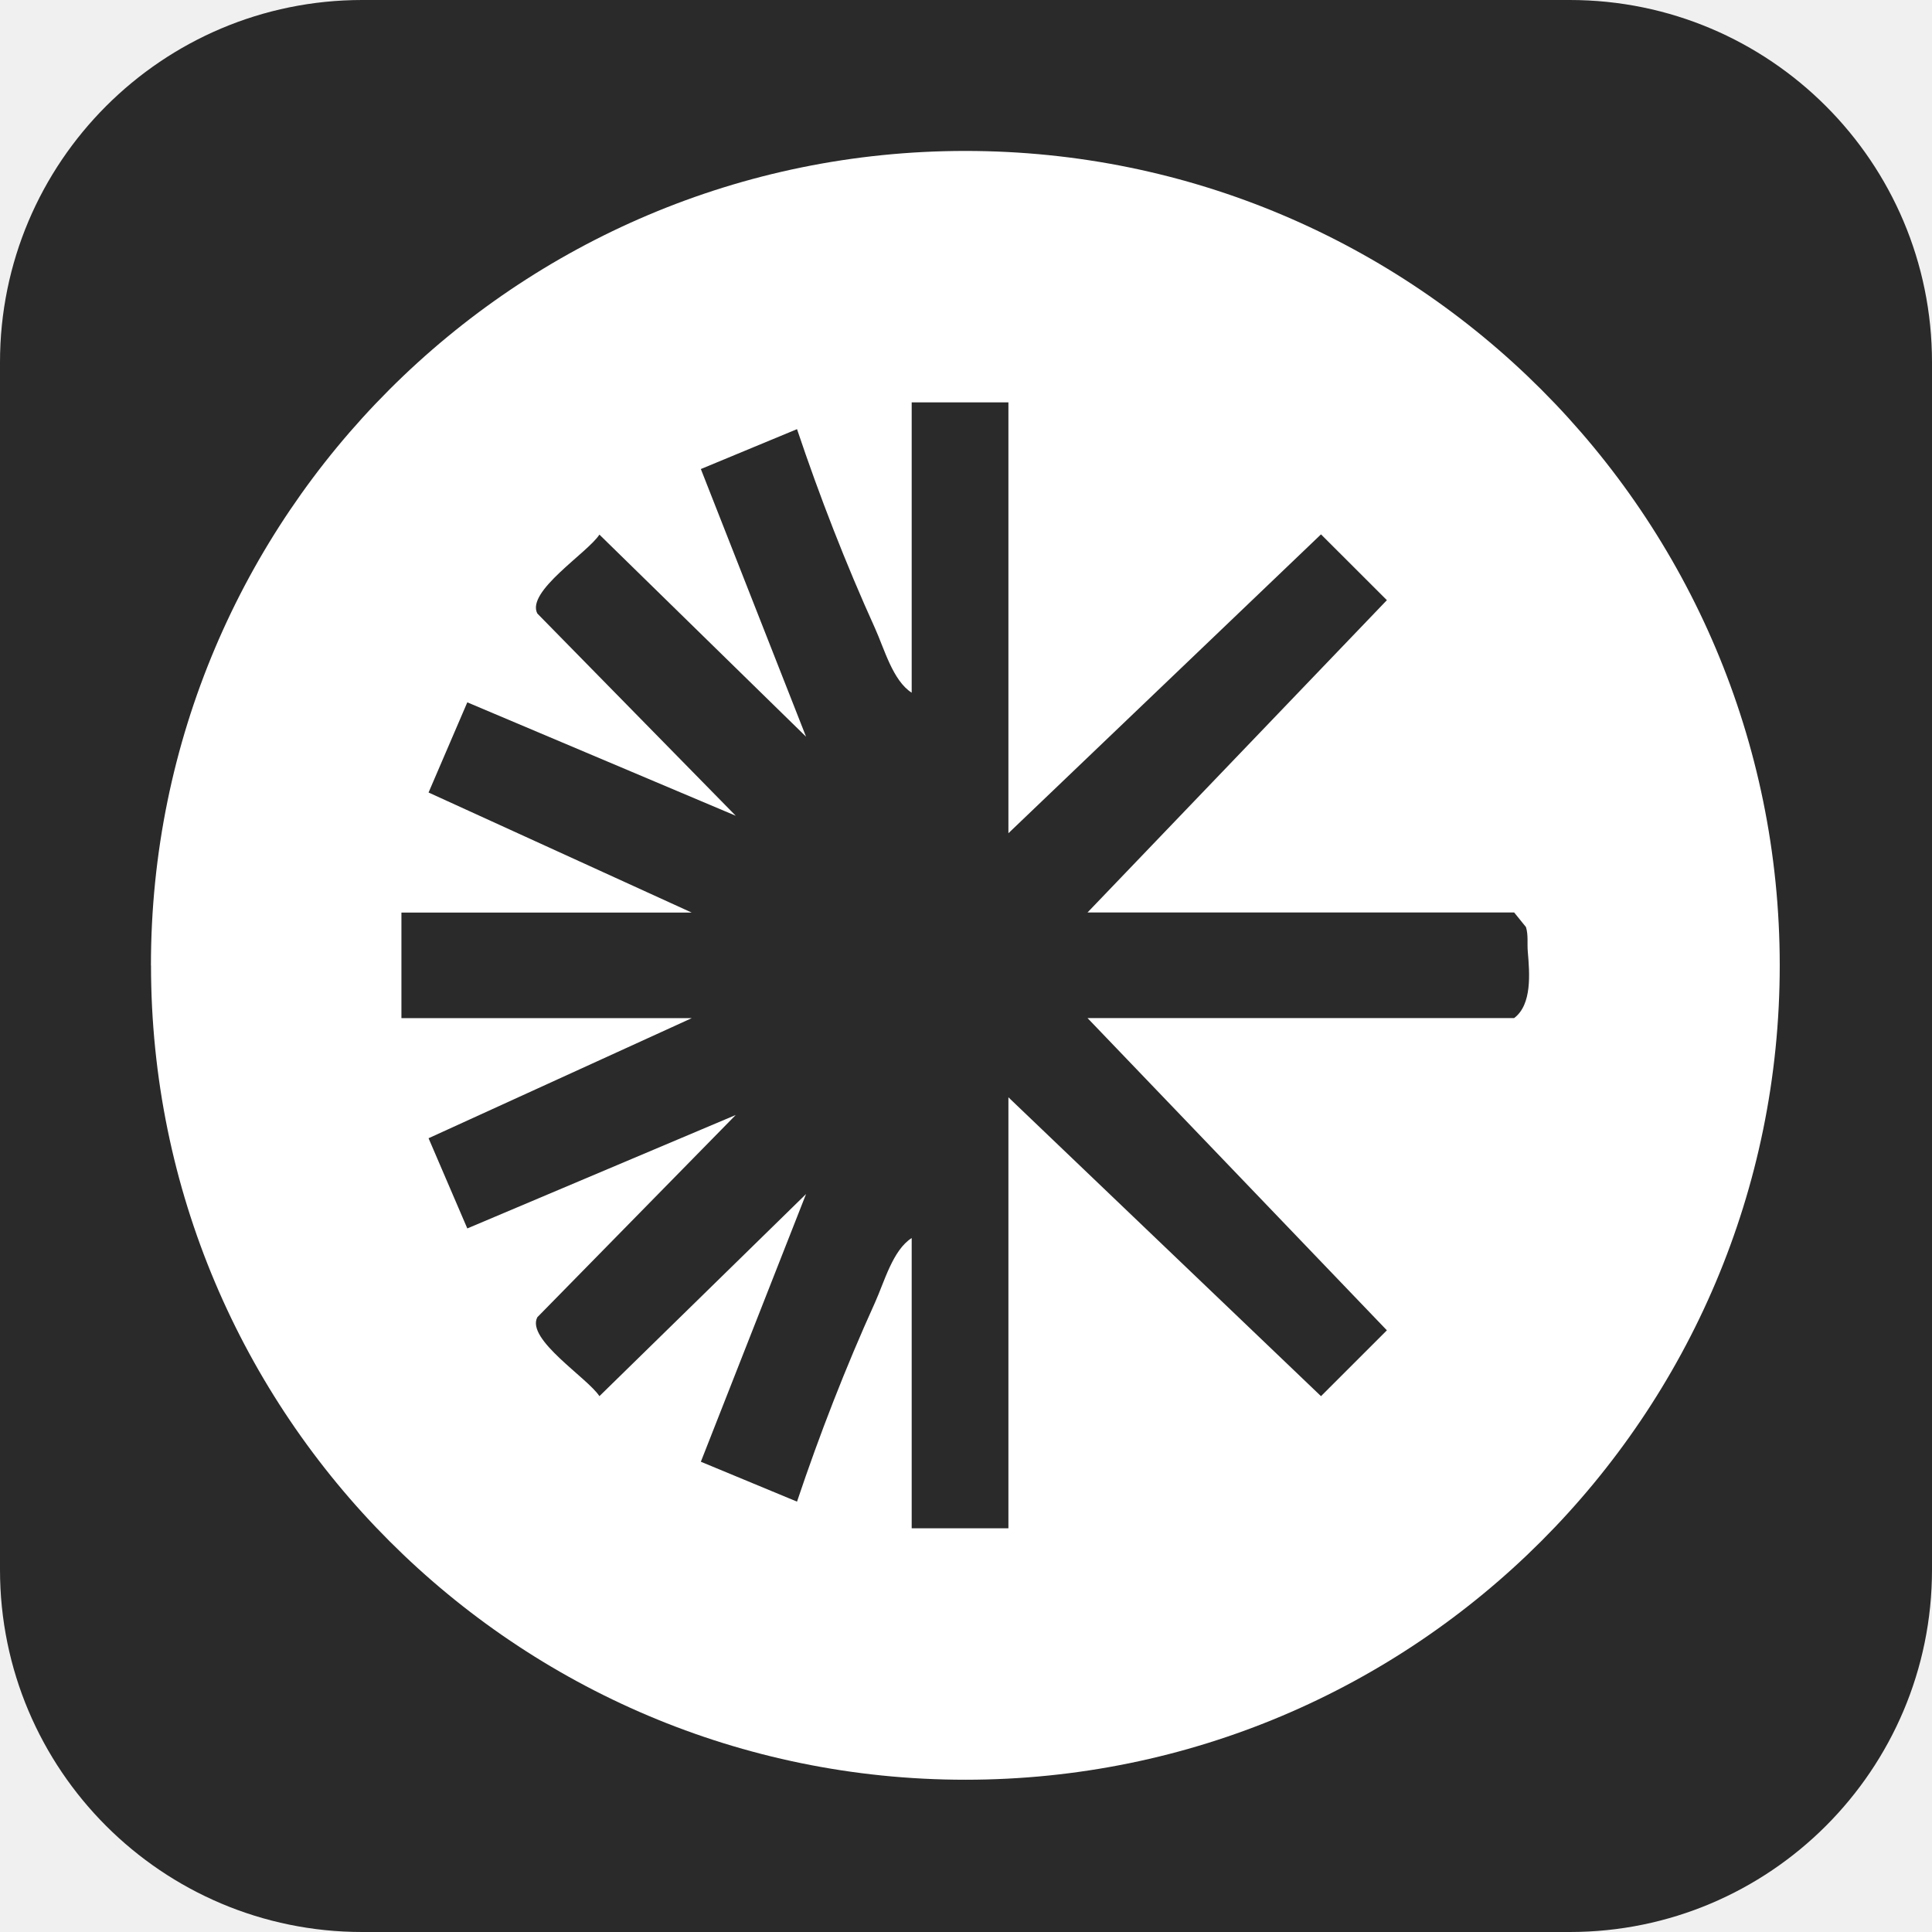
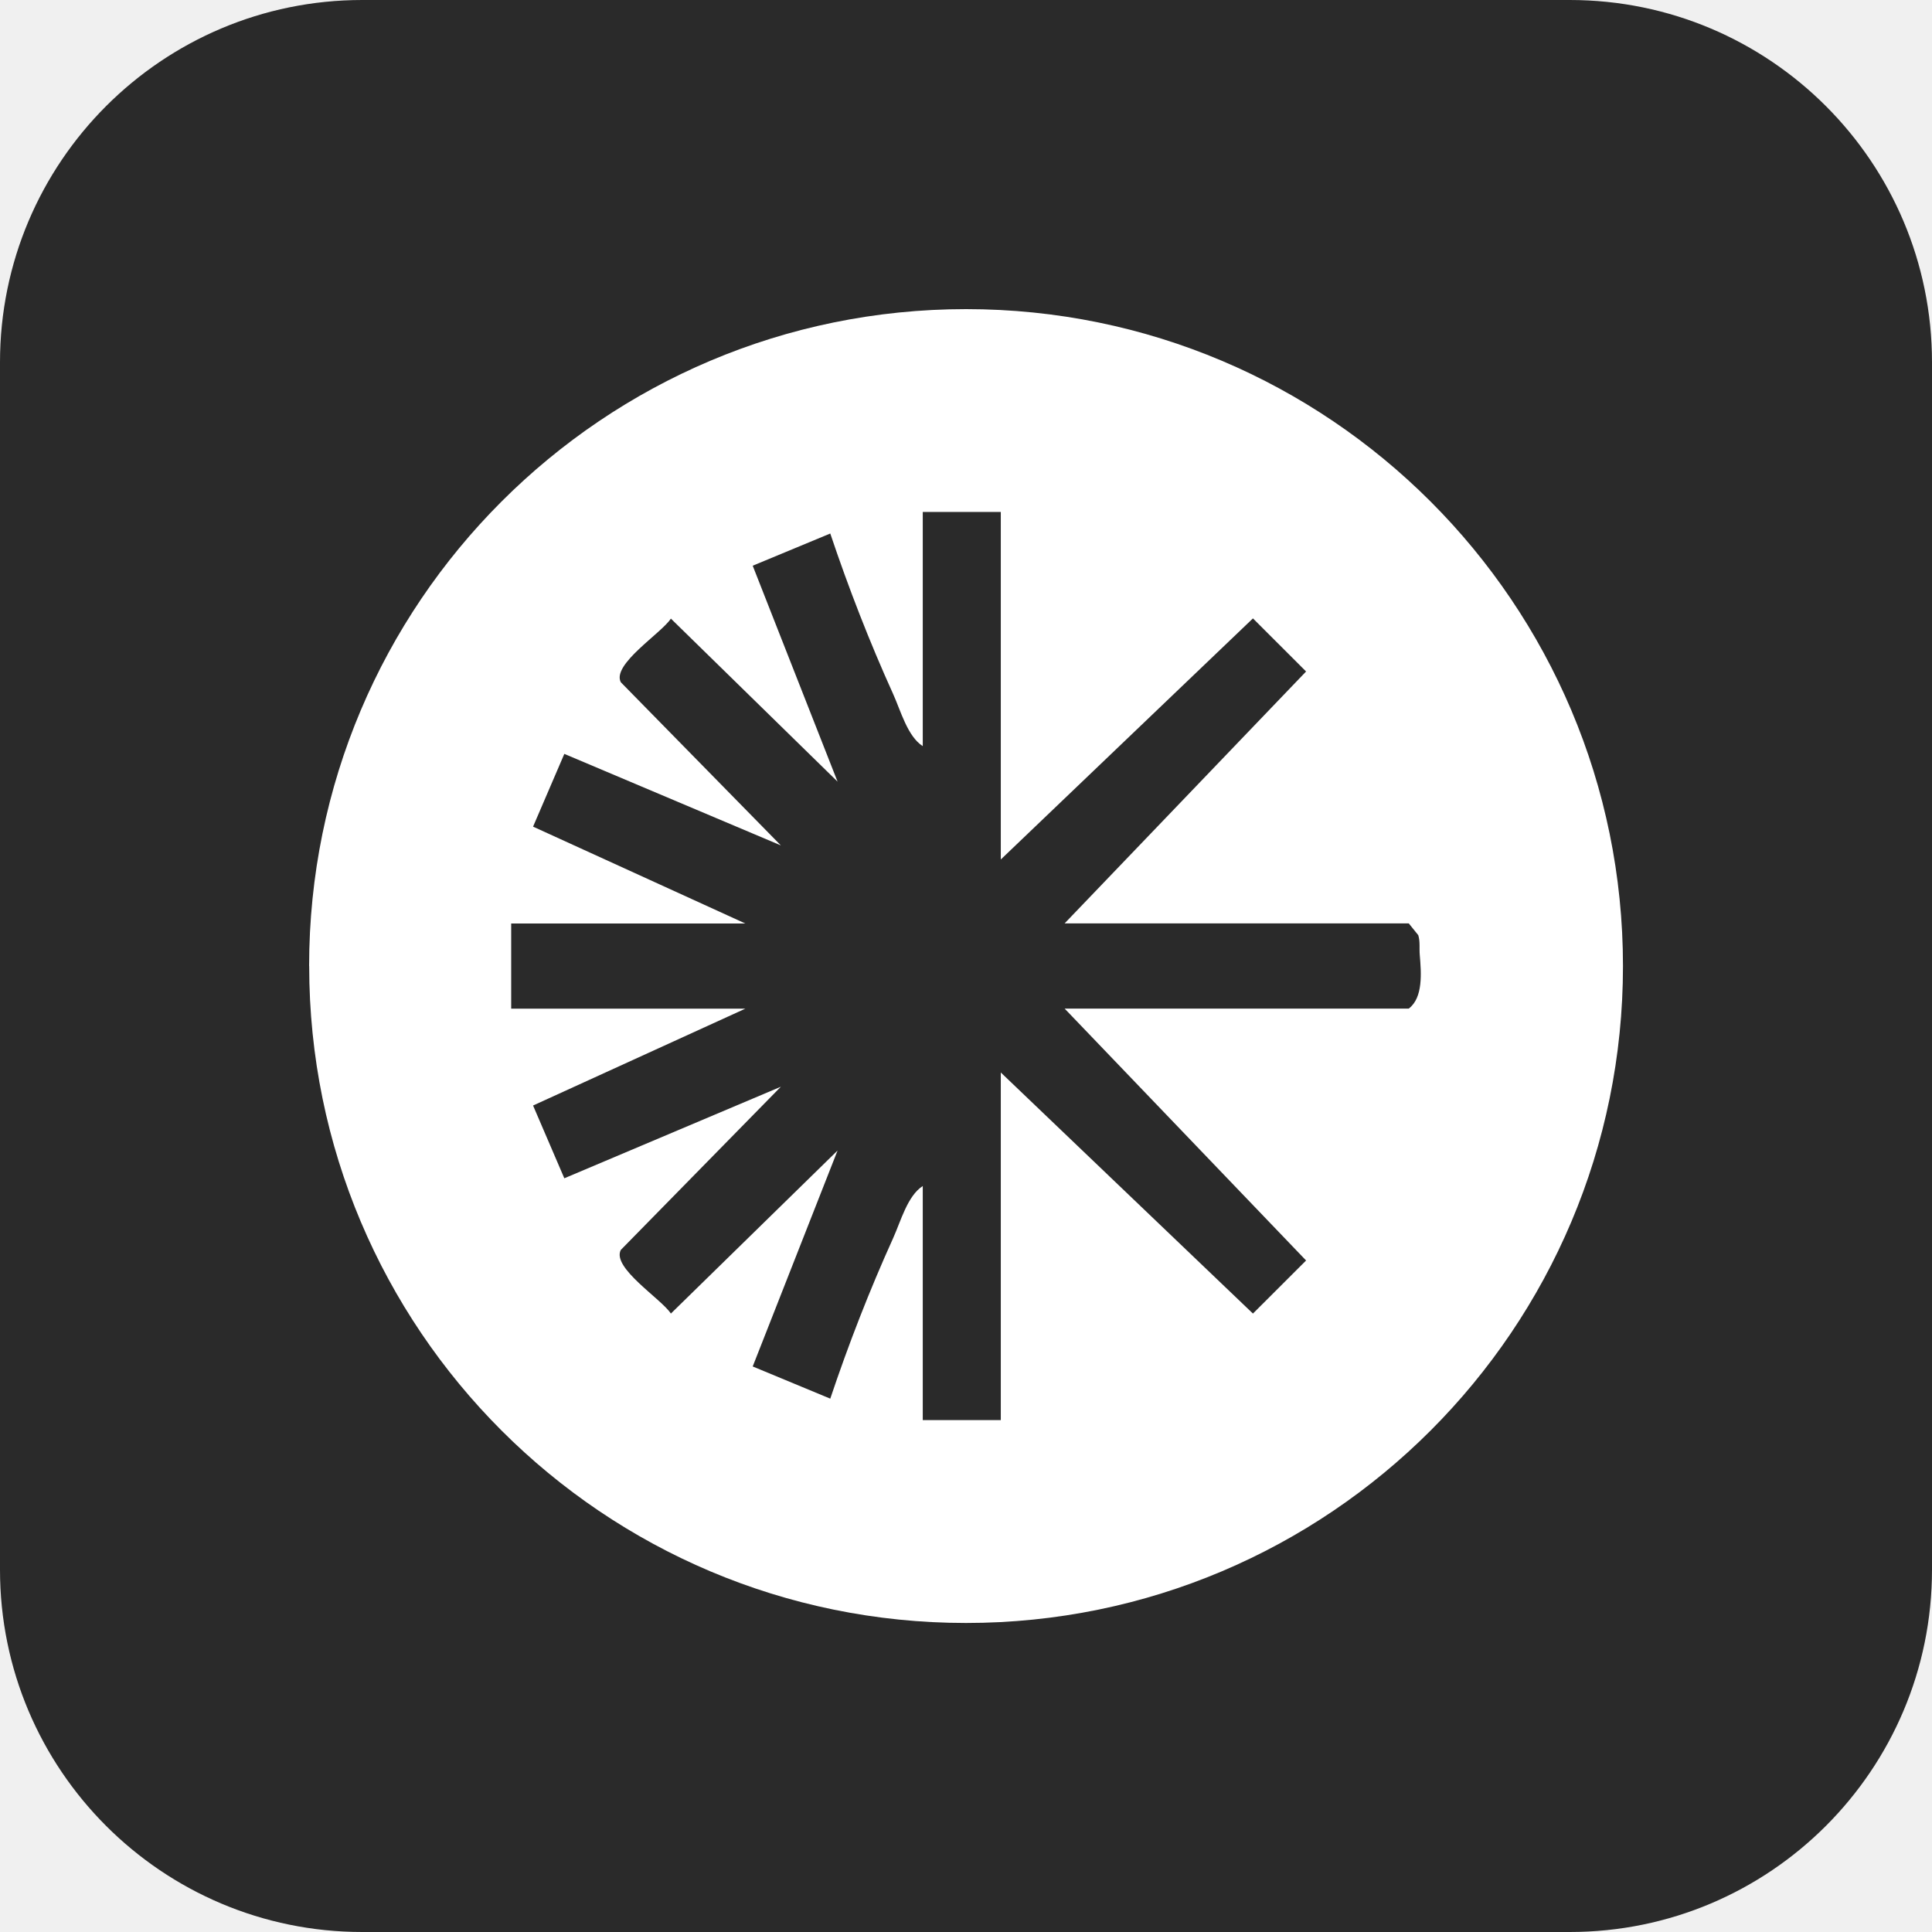
<svg xmlns="http://www.w3.org/2000/svg" width="32" height="32" viewBox="0 0 32 32">
  <rect width="32" height="32" rx="6" fill="#2A2A2A" />
-   <g transform="translate(2.5, 2.5) scale(0.574)">
-     <path d="M21.952 39.744H24.743V27.308L33.763 35.932L35.664 34.032L27.026 25.022H39.336C39.856 24.63 39.784 23.735 39.73 23.104C39.709 22.869 39.749 22.626 39.677 22.395L39.336 21.974H27.026L35.664 12.963L33.763 11.064L24.743 19.688V7.256H21.952V15.633C21.406 15.284 21.164 14.37 20.894 13.774C20.048 11.907 19.295 9.969 18.643 8.028L15.868 9.179L18.904 16.903L12.941 11.071C12.601 11.597 10.821 12.709 11.149 13.347L16.875 19.184L9.129 15.911L8.011 18.513L15.605 21.978H7.228V25.024H15.605L8.011 28.489L9.129 31.092L16.875 27.818L11.149 33.655C10.819 34.294 12.601 35.405 12.941 35.932L18.904 30.099L15.868 37.824L18.643 38.975C19.295 37.032 20.048 35.095 20.894 33.229C21.164 32.632 21.406 31.716 21.952 31.369V39.746V39.744ZM0 23.5C0 10.521 10.523 0 23.501 0C36.48 0 47 10.521 47 23.5C47 36.479 36.48 47 23.501 47C10.523 47 0.002 36.479 0.002 23.5H0Z" fill="white" />
+   <g transform="translate(5.12 5.12) scale(0.3752)">
+     <path d="M27.089 49.045H30.534V33.699L41.665 44.341L44.011 41.998L33.352 30.878H48.543C49.184 30.395 49.095 29.29 49.029 28.511C49.003 28.221 49.052 27.922 48.963 27.637L48.543 27.116H33.352L44.011 15.997L41.665 13.653L30.534 24.296V8.954H27.089V19.292C26.416 18.861 26.117 17.734 25.784 16.997C24.74 14.694 23.811 12.302 23.006 9.906L19.582 11.327L23.328 20.859L15.97 13.662C15.55 14.312 13.353 15.683 13.759 16.471L20.824 23.674L11.266 19.634L9.886 22.846L19.257 27.122H8.92V30.881H19.257L9.886 35.157L11.266 38.369L20.824 34.328L13.759 41.532C13.351 42.32 15.55 43.691 15.97 44.341L23.328 37.144L19.582 46.676L23.006 48.097C23.811 45.698 24.74 43.309 25.784 41.005C26.117 40.269 26.416 39.139 27.089 38.711V49.048V49.045ZM0 29C0 12.983 12.985 0 29.001 0C45.017 0 58 12.983 58 29C58 45.017 45.017 58 29.001 58C12.985 58 0.003 45.017 0.003 29H0Z" fill="white" />
  </g>
</svg>
